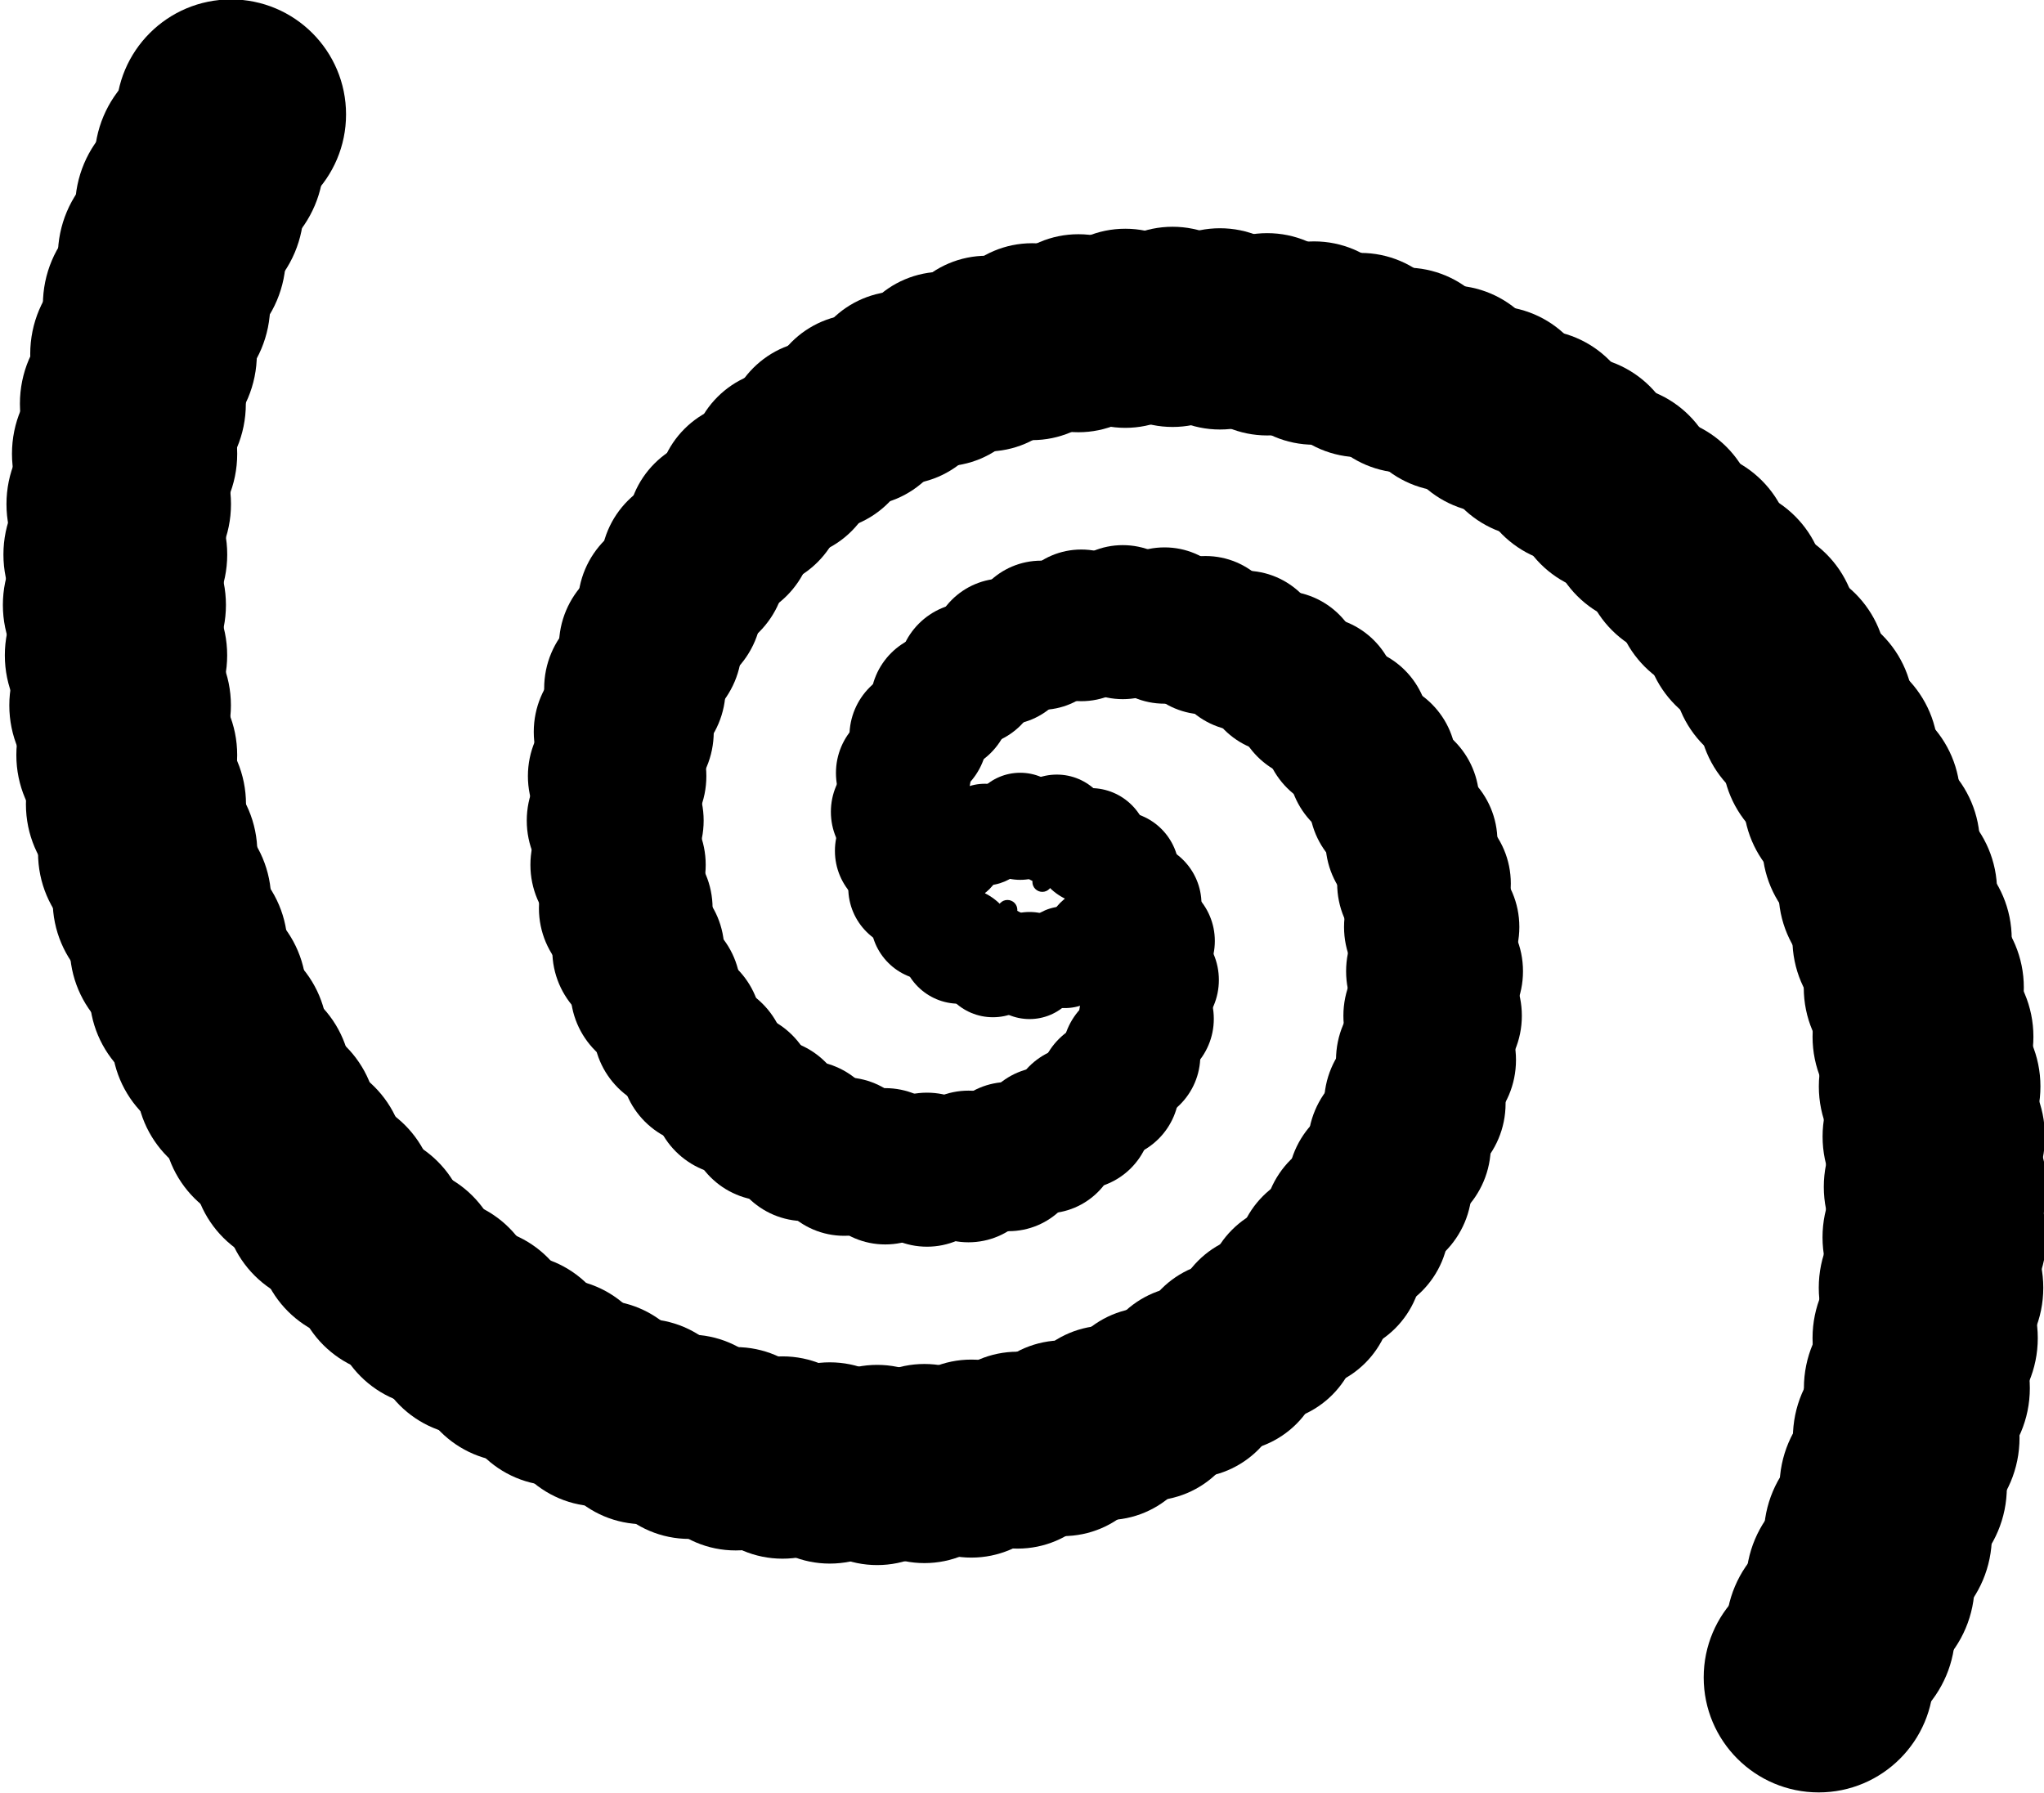
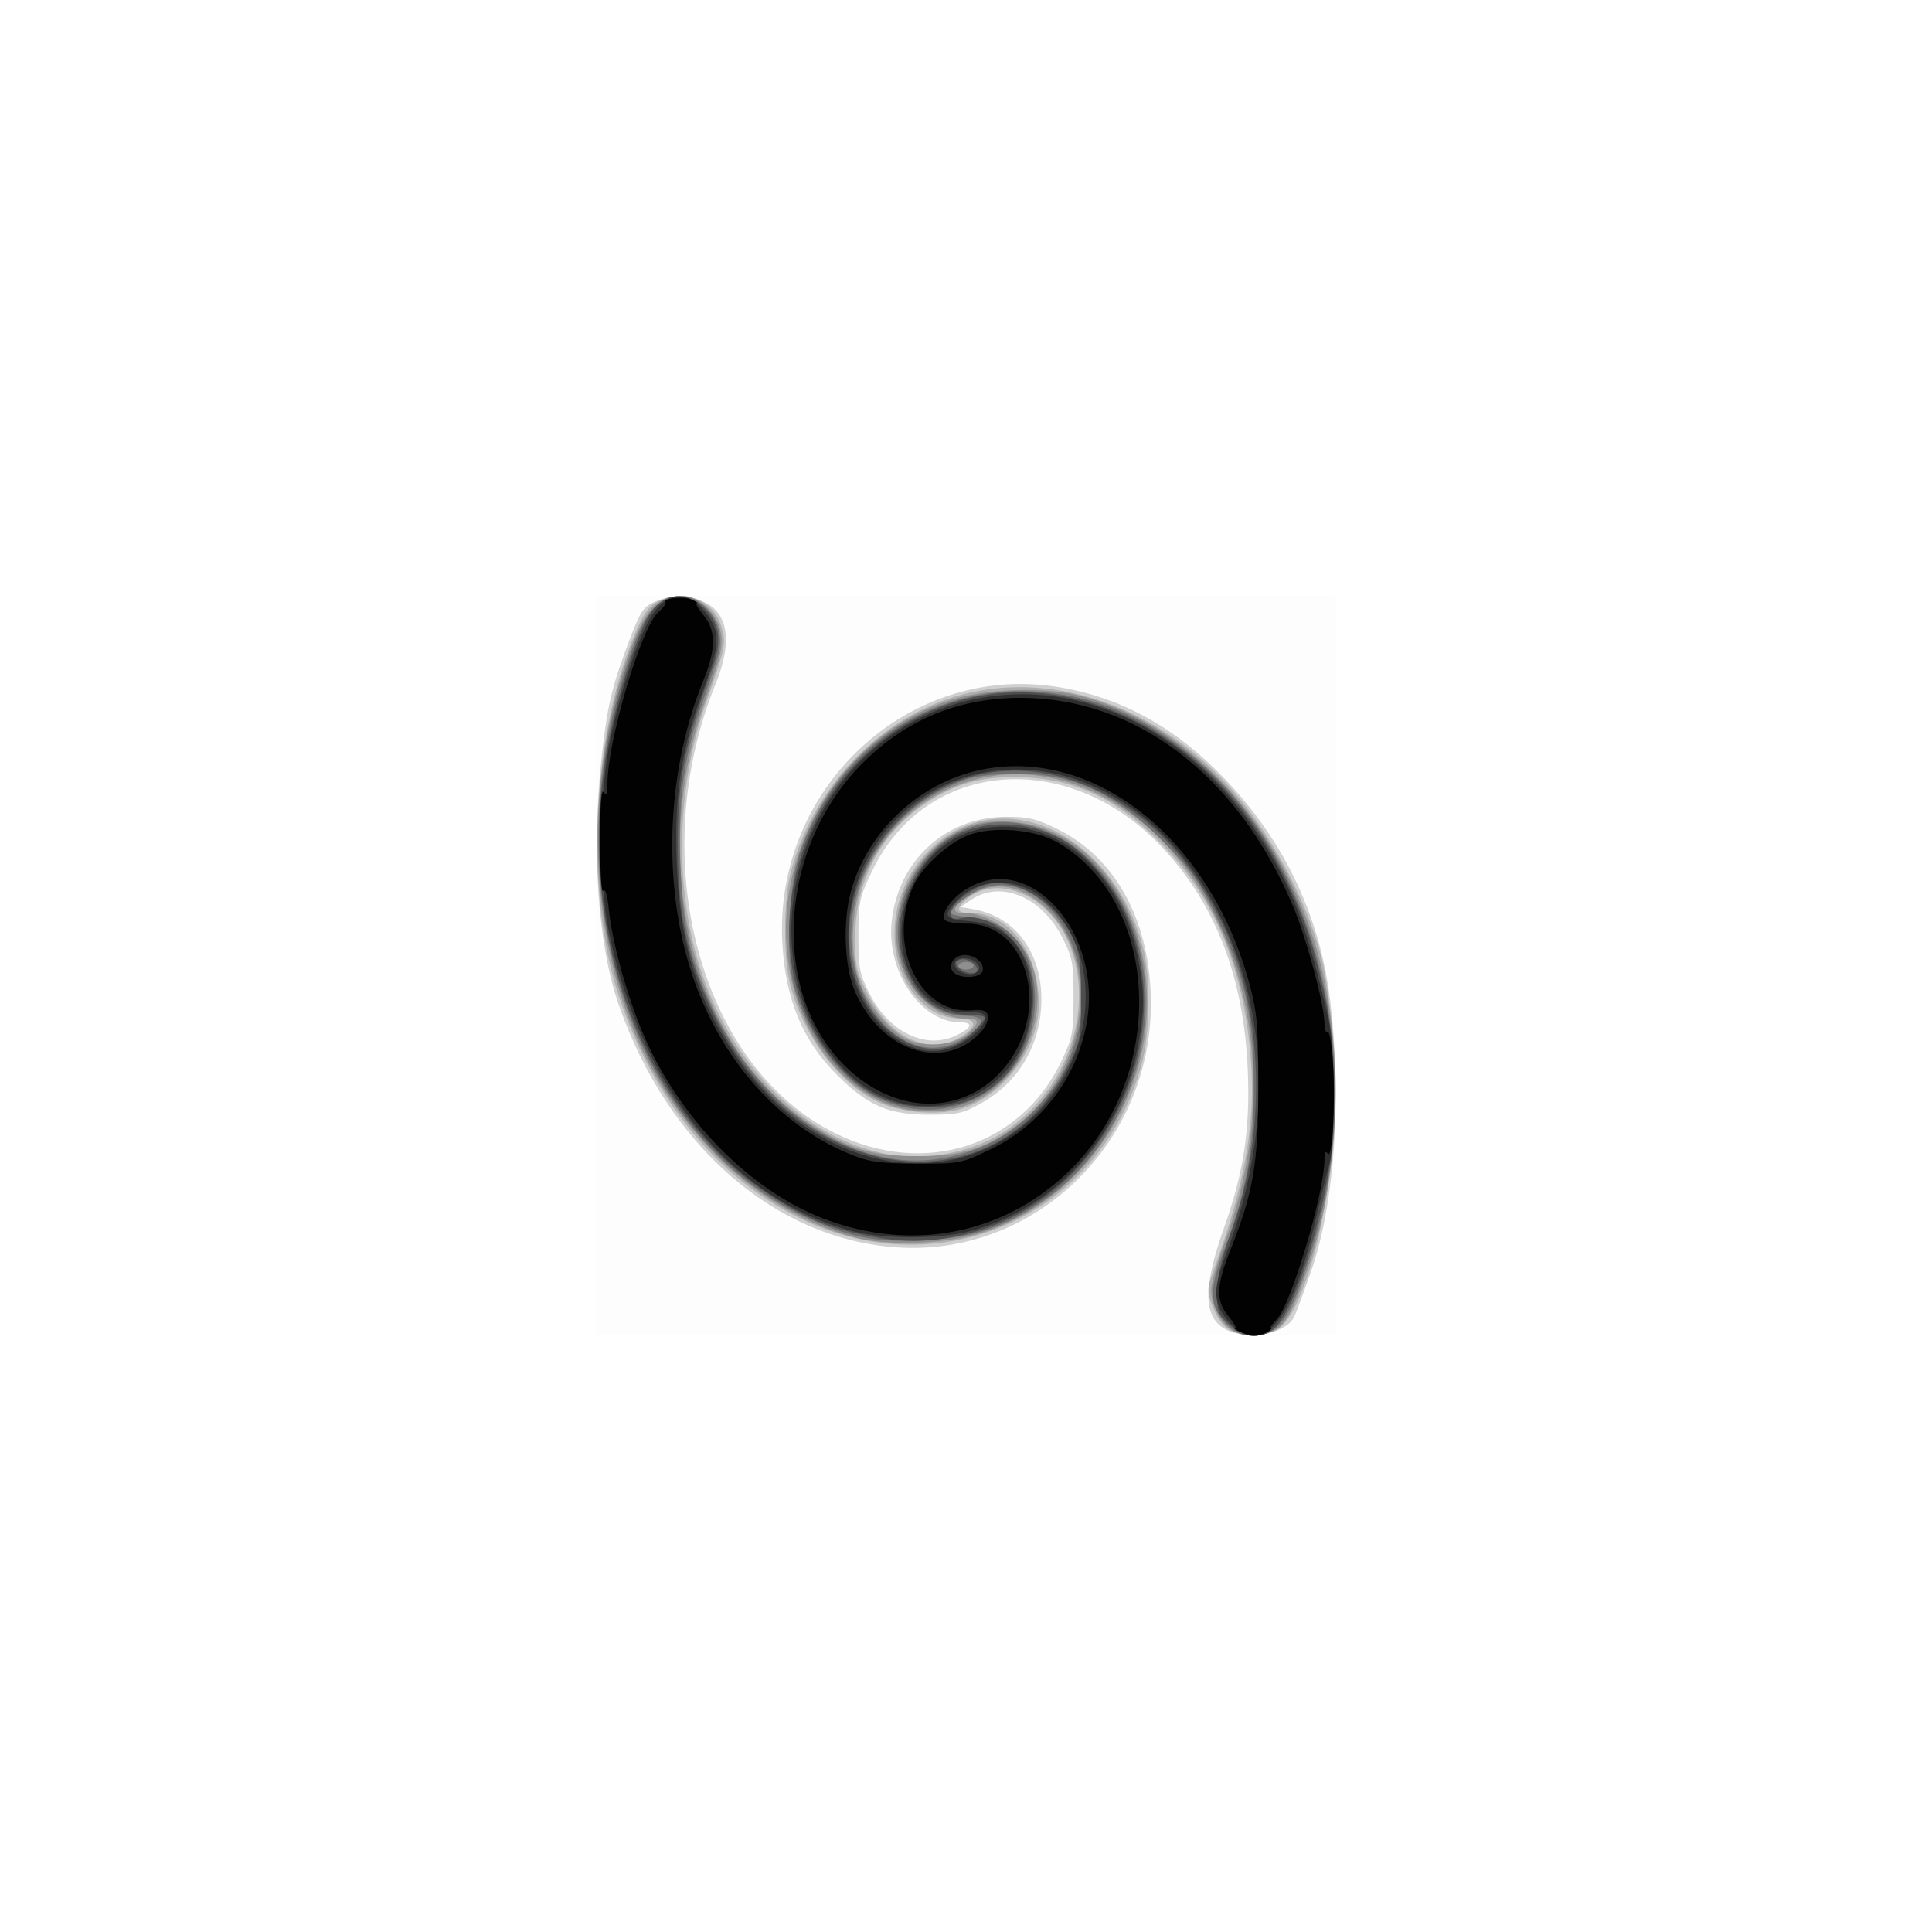
- <svg xmlns="http://www.w3.org/2000/svg" viewPort="0 0 223.444 223.444" fill="#000">
-   <circle cx="109.79" cy="99.157" r="1.08" />
-   <circle cx="111.523" cy="101.648" r="2.099" />
-   <circle cx="109.967" cy="104.519" r="2.874" />
-   <circle cx="106.614" cy="105.222" r="3.5" />
-   <circle cx="103.509" cy="103.494" r="4.024" />
-   <circle cx="101.9" cy="100.21" r="4.476" />
-   <circle cx="102.172" cy="96.474" r="4.873" />
-   <circle cx="104.139" cy="93.194" r="5.226" />
-   <circle cx="107.328" cy="90.958" r="5.545" />
-   <circle cx="111.181" cy="90.05" r="5.835" />
-   <circle cx="115.171" cy="90.515" r="6.101" />
-   <circle cx="118.862" cy="92.235" r="6.348" />
-   <circle cx="121.926" cy="94.993" r="6.577" />
-   <circle cx="124.146" cy="98.523" r="6.791" />
-   <circle cx="125.401" cy="102.547" r="6.991" />
-   <circle cx="125.652" cy="106.797" r="7.18" />
-   <circle cx="124.921" cy="111.032" r="7.359" />
-   <circle cx="123.28" cy="115.045" r="7.529" />
-   <circle cx="120.831" cy="118.667" r="7.689" />
-   <circle cx="117.697" cy="121.766" r="7.843" />
-   <circle cx="114.013" cy="124.246" r="7.989" />
-   <circle cx="109.916" cy="126.043" r="8.13" />
-   <circle cx="105.543" cy="127.121" r="8.264" />
-   <circle cx="101.022" cy="127.471" r="8.393" />
-   <circle cx="96.473" cy="127.101" r="8.517" />
-   <circle cx="92.006" cy="126.04" r="8.637" />
-   <circle cx="87.716" cy="124.326" r="8.752" />
-   <circle cx="83.689" cy="122.011" r="8.864" />
-   <circle cx="79.995" cy="119.151" r="8.971" />
-   <circle cx="76.694" cy="115.812" r="9.075" />
-   <circle cx="73.832" cy="112.058" r="9.176" />
-   <circle cx="71.446" cy="107.958" r="9.274" />
-   <circle cx="69.561" cy="103.579" r="9.37" />
-   <circle cx="68.195" cy="98.988" r="9.462" />
-   <circle cx="67.356" cy="94.25" r="9.552" />
-   <circle cx="67.045" cy="89.428" r="9.639" />
-   <circle cx="67.255" cy="84.578" r="9.724" />
-   <circle cx="67.976" cy="79.758" r="9.807" />
-   <circle cx="69.191" cy="75.016" r="9.888" />
-   <circle cx="70.88" cy="70.402" r="9.967" />
-   <circle cx="73.018" cy="65.956" r="10.044" />
-   <circle cx="75.579" cy="61.717" r="10.12" />
-   <circle cx="78.534" cy="57.72" r="10.193" />
-   <circle cx="81.852" cy="53.995" r="10.265" />
-   <circle cx="85.501" cy="50.567" r="10.336" />
-   <circle cx="89.448" cy="47.458" r="10.405" />
-   <circle cx="93.659" cy="44.688" r="10.472" />
-   <circle cx="98.102" cy="42.27" r="10.538" />
-   <circle cx="102.743" cy="40.216" r="10.603" />
-   <circle cx="107.548" cy="38.536" r="10.667" />
-   <circle cx="112.487" cy="37.235" r="10.729" />
-   <circle cx="117.526" cy="36.315" r="10.79" />
-   <circle cx="122.636" cy="35.777" r="10.85" />
-   <circle cx="127.788" cy="35.621" r="10.909" />
-   <circle cx="132.952" cy="35.841" r="10.967" />
-   <circle cx="138.101" cy="36.432" r="11.024" />
-   <circle cx="143.211" cy="37.387" r="11.08" />
-   <circle cx="148.256" cy="38.697" r="11.135" />
-   <circle cx="153.214" cy="40.352" r="11.189" />
-   <circle cx="158.063" cy="42.341" r="11.242" />
-   <circle cx="162.783" cy="44.65" r="11.294" />
-   <circle cx="167.355" cy="47.268" r="11.346" />
-   <circle cx="171.761" cy="50.179" r="11.396" />
-   <circle cx="175.987" cy="53.369" r="11.446" />
-   <circle cx="180.018" cy="56.824" r="11.495" />
-   <circle cx="183.839" cy="60.526" r="11.544" />
-   <circle cx="187.44" cy="64.461" r="11.592" />
-   <circle cx="190.81" cy="68.611" r="11.639" />
-   <circle cx="193.94" cy="72.961" r="11.685" />
-   <circle cx="196.821" cy="77.495" r="11.731" />
-   <circle cx="199.446" cy="82.195" r="11.776" />
-   <circle cx="201.809" cy="87.045" r="11.82" />
-   <circle cx="203.906" cy="92.029" r="11.864" />
-   <circle cx="205.733" cy="97.131" r="11.907" />
-   <circle cx="207.286" cy="102.335" r="11.95" />
-   <circle cx="208.564" cy="107.625" r="11.992" />
-   <circle cx="209.566" cy="112.986" r="12.034" />
-   <circle cx="210.291" cy="118.402" r="12.075" />
-   <circle cx="210.739" cy="123.86" r="12.115" />
-   <circle cx="210.912" cy="129.344" r="12.155" />
-   <circle cx="210.812" cy="134.841" r="12.195" />
-   <circle cx="210.442" cy="140.337" r="12.234" />
-   <circle cx="209.803" cy="145.82" r="12.273" />
-   <circle cx="208.9" cy="151.276" r="12.311" />
-   <circle cx="207.738" cy="156.693" r="12.349" />
-   <circle cx="206.319" cy="162.059" r="12.386" />
-   <circle cx="204.651" cy="167.364" r="12.423" />
-   <circle cx="202.737" cy="172.597" r="12.459" />
-   <circle cx="200.585" cy="177.747" r="12.495" />
-   <circle cx="198.199" cy="182.804" r="12.531" />
-   <circle cx="113.591" cy="96.115" r="1.08" />
-   <circle cx="111.858" cy="93.624" r="2.099" />
-   <circle cx="113.414" cy="90.754" r="2.874" />
-   <circle cx="116.767" cy="90.051" r="3.5" />
-   <circle cx="119.872" cy="91.778" r="4.024" />
-   <circle cx="121.481" cy="95.062" r="4.476" />
-   <circle cx="121.209" cy="98.798" r="4.873" />
-   <circle cx="119.242" cy="102.078" r="5.226" />
-   <circle cx="116.053" cy="104.314" r="5.545" />
-   <circle cx="112.2" cy="105.222" r="5.835" />
-   <circle cx="108.209" cy="104.757" r="6.101" />
-   <circle cx="104.519" cy="103.037" r="6.348" />
-   <circle cx="101.455" cy="100.279" r="6.577" />
-   <circle cx="99.235" cy="96.749" r="6.791" />
-   <circle cx="97.98" cy="92.725" r="6.991" />
-   <circle cx="97.729" cy="88.475" r="7.18" />
-   <circle cx="98.46" cy="84.241" r="7.359" />
-   <circle cx="100.101" cy="80.227" r="7.529" />
-   <circle cx="102.55" cy="76.605" r="7.689" />
-   <circle cx="105.684" cy="73.506" r="7.843" />
-   <circle cx="109.368" cy="71.026" r="7.989" />
-   <circle cx="113.464" cy="69.23" r="8.13" />
-   <circle cx="117.838" cy="68.151" r="8.264" />
-   <circle cx="122.359" cy="67.801" r="8.393" />
-   <circle cx="126.908" cy="68.171" r="8.517" />
-   <circle cx="131.375" cy="69.232" r="8.637" />
-   <circle cx="135.664" cy="70.946" r="8.752" />
-   <circle cx="139.692" cy="73.262" r="8.864" />
-   <circle cx="143.386" cy="76.121" r="8.971" />
-   <circle cx="146.687" cy="79.46" r="9.075" />
-   <circle cx="149.549" cy="83.214" r="9.176" />
-   <circle cx="151.935" cy="87.314" r="9.274" />
-   <circle cx="153.82" cy="91.693" r="9.37" />
-   <circle cx="155.186" cy="96.284" r="9.462" />
-   <circle cx="156.025" cy="101.022" r="9.552" />
-   <circle cx="156.336" cy="105.845" r="9.639" />
-   <circle cx="156.126" cy="110.694" r="9.724" />
-   <circle cx="155.405" cy="115.515" r="9.807" />
-   <circle cx="154.19" cy="120.256" r="9.888" />
-   <circle cx="152.501" cy="124.871" r="9.967" />
-   <circle cx="150.363" cy="129.316" r="10.044" />
-   <circle cx="147.802" cy="133.555" r="10.12" />
-   <circle cx="144.847" cy="137.552" r="10.193" />
-   <circle cx="141.529" cy="141.277" r="10.265" />
-   <circle cx="137.88" cy="144.705" r="10.336" />
-   <circle cx="133.933" cy="147.814" r="10.405" />
-   <circle cx="129.722" cy="150.585" r="10.472" />
-   <circle cx="125.279" cy="153.002" r="10.538" />
-   <circle cx="120.638" cy="155.056" r="10.603" />
-   <circle cx="115.832" cy="156.736" r="10.667" />
-   <circle cx="110.894" cy="158.037" r="10.729" />
-   <circle cx="105.855" cy="158.957" r="10.79" />
-   <circle cx="100.744" cy="159.495" r="10.85" />
-   <circle cx="95.593" cy="159.652" r="10.909" />
-   <circle cx="90.429" cy="159.432" r="10.967" />
-   <circle cx="85.28" cy="158.84" r="11.024" />
-   <circle cx="80.17" cy="157.885" r="11.08" />
-   <circle cx="75.125" cy="156.575" r="11.135" />
-   <circle cx="70.167" cy="154.92" r="11.189" />
-   <circle cx="65.318" cy="152.932" r="11.242" />
-   <circle cx="60.598" cy="150.622" r="11.294" />
-   <circle cx="56.026" cy="148.004" r="11.346" />
-   <circle cx="51.62" cy="145.093" r="11.396" />
-   <circle cx="47.394" cy="141.903" r="11.446" />
-   <circle cx="43.363" cy="138.449" r="11.495" />
-   <circle cx="39.542" cy="134.746" r="11.544" />
-   <circle cx="35.94" cy="130.812" r="11.592" />
-   <circle cx="32.571" cy="126.661" r="11.639" />
-   <circle cx="29.441" cy="122.311" r="11.685" />
-   <circle cx="26.56" cy="117.778" r="11.731" />
-   <circle cx="23.935" cy="113.078" r="11.776" />
-   <circle cx="21.572" cy="108.227" r="11.82" />
-   <circle cx="19.475" cy="103.243" r="11.864" />
-   <circle cx="17.648" cy="98.141" r="11.907" />
-   <circle cx="16.095" cy="92.937" r="11.95" />
-   <circle cx="14.817" cy="87.647" r="11.992" />
-   <circle cx="13.815" cy="82.287" r="12.034" />
-   <circle cx="13.09" cy="76.87" r="12.075" />
-   <circle cx="12.642" cy="71.412" r="12.115" />
-   <circle cx="12.468" cy="65.928" r="12.155" />
-   <circle cx="12.568" cy="60.431" r="12.195" />
-   <circle cx="12.939" cy="54.935" r="12.234" />
-   <circle cx="13.578" cy="49.452" r="12.273" />
-   <circle cx="14.481" cy="43.997" r="12.311" />
-   <circle cx="15.643" cy="38.579" r="12.349" />
-   <circle cx="17.061" cy="33.213" r="12.386" />
-   <circle cx="18.73" cy="27.908" r="12.423" />
-   <circle cx="20.643" cy="22.675" r="12.459" />
-   <circle cx="22.796" cy="17.525" r="12.495" />
-   <circle cx="25.181" cy="12.468" r="12.531" />
+ <svg xmlns="http://www.w3.org/2000/svg" width="512" height="512" viewBox="0 0 135.467 135.467" version="1.2" baseProfile="tiny-ps">
+   <defs id="defs2" />
+   <g id="layer1">
+     <g id="g468" transform="translate(-37.26666,-80.78548)">
+       <path d="M 79.071,148.5 V 122.571 H 105 130.929 V 148.5 174.429 H 105 79.071 Z" id="path484" fill="#fdfdfd" stroke-width="0.265" />
+       <path d="m 123.223,174.005 c -1.59,-0.841 -1.629,-2.902 -0.134,-7.119 1.391,-3.922 1.846,-6.957 1.667,-11.111 -0.276,-6.404 -2.217,-11.492 -5.907,-15.477 -6.584,-7.112 -16.654,-6.331 -20.441,1.586 -0.885,1.85 -0.949,2.156 -0.949,4.517 0,2.295 0.075,2.678 0.797,4.091 1.37,2.679 3.928,3.907 6.045,2.902 1.122,-0.532 1.246,-0.926 0.293,-0.926 -2.755,0 -5.169,-3.533 -4.807,-7.038 0.442,-4.286 3.765,-7.349 7.996,-7.372 1.576,-0.008 2.125,0.122 3.617,0.856 4.153,2.045 6.564,6.546 6.564,12.256 0,9.823 -8.16,17.686 -17.727,17.083 -8.566,-0.54 -16.109,-7.081 -19.575,-16.976 -1.477,-4.218 -1.932,-10.812 -1.205,-17.462 0.393,-3.596 0.734,-4.997 2.042,-8.406 0.693,-1.806 0.903,-2.104 1.726,-2.447 1.178,-0.492 2.145,-0.496 3.299,-0.014 1.811,0.757 2.137,2.802 0.922,5.791 -4.997,12.293 -1.125,26.807 8.407,31.517 6.244,3.085 13.002,0.918 15.844,-5.083 0.774,-1.633 0.843,-1.997 0.843,-4.442 0,-2.44 -0.067,-2.794 -0.797,-4.223 -1.451,-2.839 -4.291,-4.022 -6.358,-2.648 l -0.782,0.52 0.926,0.161 c 2.875,0.499 4.745,2.962 4.757,6.265 0.011,3.159 -1.553,5.858 -4.265,7.361 -1.264,0.7 -1.662,0.785 -3.667,0.779 -2.794,-0.008 -4.229,-0.631 -6.383,-2.772 -2.425,-2.41 -3.629,-5.307 -3.849,-9.26 -0.599,-10.794 8.727,-19.562 19.132,-17.987 4.27,0.646 8.007,2.597 11.357,5.929 4.514,4.489 7.196,9.951 7.93,16.148 0.818,6.907 0.3,14.209 -1.344,18.929 -0.532,1.528 -1.078,2.985 -1.213,3.238 -0.618,1.156 -3.275,1.622 -4.762,0.836 z" id="path482" fill="#d0d0d0" stroke-width="0.265" />
+       <path d="m 123.478,174.025 c -0.429,-0.233 -0.883,-0.85 -1.161,-1.579 -0.445,-1.166 -0.442,-1.239 0.138,-2.848 2.016,-5.597 2.784,-9.743 2.561,-13.822 -0.371,-6.78 -2.512,-12.053 -6.5,-16.016 -3.145,-3.125 -6.193,-4.48 -10.094,-4.486 -2.535,-0.004 -4.264,0.51 -6.307,1.875 -3.099,2.069 -4.856,5.408 -4.884,9.28 -0.015,2.112 0.056,2.437 0.9,4.09 1.527,2.992 4.158,4.262 6.341,3.06 1.311,-0.722 1.377,-1.374 0.139,-1.374 -1.19,0 -2.254,-0.534 -3.124,-1.568 -2.44,-2.899 -1.847,-7.808 1.274,-10.556 5.08,-4.471 12.758,-0.627 14.704,7.361 0.488,2.005 0.42,5.845 -0.141,7.938 -2.832,10.558 -14.016,15.653 -23.87,10.875 -5.887,-2.855 -10.366,-8.315 -12.784,-15.583 -2.395,-7.198 -1.935,-18.111 1.066,-25.322 0.635,-1.526 1.001,-2.057 1.632,-2.372 1.863,-0.929 3.913,-0.14 4.471,1.721 0.361,1.204 0.327,1.374 -1.057,5.319 -2.335,6.657 -2.244,14.487 0.236,20.445 3.177,7.63 9.929,12.325 16.236,11.287 2.516,-0.414 4.368,-1.303 6.071,-2.914 3.44,-3.254 4.58,-8.479 2.69,-12.341 -1.536,-3.139 -5.027,-4.423 -7.05,-2.592 -0.701,0.635 -0.612,0.893 0.31,0.893 2.809,0 4.913,2.878 4.826,6.601 -0.071,3.045 -2.622,6.352 -5.526,7.165 -1.652,0.462 -4.219,0.226 -5.791,-0.534 -2.721,-1.314 -5.163,-4.574 -6.088,-8.127 -0.508,-1.949 -0.505,-5.879 0.005,-7.894 1.595,-6.295 6.744,-11.423 12.746,-12.695 6.561,-1.39 13.811,1.504 18.746,7.483 2.479,3.004 4.698,7.268 5.68,10.917 0.534,1.984 1.052,6.595 1.054,9.388 0.006,7.129 -2.013,15.54 -4.05,16.875 -0.836,0.548 -2.438,0.571 -3.399,0.05 z" id="path480" fill="#afafaf" stroke-width="0.265" />
+       <path d="m 123.578,174.016 c -0.784,-0.549 -1.38,-1.749 -1.38,-2.778 0,-0.46 0.409,-1.93 0.91,-3.266 3.332,-8.895 2.533,-18.473 -2.124,-25.472 -3.475,-5.223 -9.046,-8.088 -14.179,-7.294 -3.838,0.594 -7.074,3.025 -8.726,6.555 -1.07,2.287 -1.319,5.4 -0.612,7.649 0.578,1.837 2.369,3.943 3.738,4.394 1.329,0.439 3.16,0.18 3.945,-0.558 0.85,-0.799 0.814,-1.043 -0.157,-1.043 -1.2,0 -2.415,-0.602 -3.341,-1.658 -3.006,-3.423 -1.442,-9.444 3.012,-11.6 0.872,-0.422 1.662,-0.571 2.987,-0.562 5.622,0.035 10.051,5.607 10.051,12.643 0,7.292 -4.749,13.963 -11.509,16.167 -2.483,0.809 -6.453,0.982 -8.864,0.386 -3.542,-0.876 -7.302,-3.123 -10.072,-6.018 -4.435,-4.634 -6.946,-10.246 -7.816,-17.465 -0.678,-5.623 -0.041,-11.752 1.771,-17.052 1.189,-3.479 2.062,-4.473 3.929,-4.473 1.061,0 2.368,1.184 2.628,2.381 0.236,1.083 0.12,1.617 -1.118,5.159 -3.966,11.354 -0.838,23.958 7.293,29.39 2.77,1.85 4.456,2.362 7.75,2.35 3.061,-0.011 4.696,-0.528 6.879,-2.176 4.94,-3.729 5.967,-11.526 2.006,-15.231 -1.845,-1.725 -3.808,-1.968 -5.6,-0.692 -0.912,0.649 -0.99,1.042 -0.207,1.042 2.047,0 4.308,1.792 4.945,3.918 1.05,3.503 -0.772,7.637 -4.103,9.312 -1.885,0.948 -4.699,0.917 -6.728,-0.073 -4.774,-2.33 -7.418,-8.705 -6.223,-15.006 1.174,-6.187 5.571,-11.281 11.302,-13.091 2.551,-0.806 6.564,-0.922 9.116,-0.263 7.307,1.886 13.611,8.518 16.337,17.188 2.108,6.702 1.95,15.914 -0.389,22.754 -1.053,3.078 -1.596,4.117 -2.358,4.511 -0.97,0.502 -2.353,0.489 -3.093,-0.029 z" id="path478" fill="#8f8f8f" stroke-width="0.265" />
+       <path d="m 123.3,173.639 c -1.249,-1.249 -1.295,-2.36 -0.215,-5.169 1.568,-4.076 2.112,-7.091 2.102,-11.636 -0.011,-4.894 -0.684,-7.83 -2.754,-12.022 -1.156,-2.34 -1.712,-3.113 -3.644,-5.061 -3.525,-3.556 -6.654,-4.893 -10.983,-4.694 -2.057,0.095 -2.678,0.24 -4.254,0.998 -3.434,1.651 -5.894,4.973 -6.478,8.749 -0.979,6.327 4.045,11.614 8.125,8.549 1.219,-0.915 1.113,-1.325 -0.348,-1.347 -3.813,-0.058 -5.883,-5.111 -3.801,-9.279 3.519,-7.042 12.813,-5.081 15.735,3.319 2.278,6.549 -0.365,14.647 -6.12,18.753 -2.771,1.977 -5.229,2.811 -8.712,2.956 -3.456,0.144 -5.282,-0.236 -8.462,-1.76 -11.809,-5.661 -17.315,-22.236 -12.534,-37.735 0.984,-3.191 1.575,-4.401 2.508,-5.135 2.113,-1.662 4.971,0.842 4.149,3.636 -0.157,0.533 -0.64,1.982 -1.074,3.219 -1.305,3.721 -1.736,6.821 -1.572,11.318 0.159,4.357 0.693,6.832 2.162,10.013 3.362,7.28 10.026,11.709 16.106,10.705 2.659,-0.439 4.817,-1.554 6.574,-3.396 1.698,-1.781 2.437,-3.101 3.032,-5.423 1.417,-5.528 -2.265,-11.337 -6.467,-10.203 -0.9,0.243 -2.435,1.389 -2.435,1.819 0,0.1 0.646,0.236 1.436,0.301 2.762,0.229 4.463,2.423 4.463,5.756 0,5.87 -5.766,9.452 -11.076,6.881 -2.718,-1.316 -5.212,-4.843 -5.955,-8.421 -0.447,-2.154 -0.173,-6.655 0.531,-8.717 2.455,-7.192 9.066,-11.757 16.422,-11.342 4.025,0.227 7.391,1.577 10.912,4.375 8.793,6.987 12.474,21.252 8.786,34.045 -1.537,5.333 -2.437,6.738 -4.312,6.738 -0.822,0 -1.235,-0.176 -1.849,-0.79 z M 105.529,148.5 c 0,-0.146 -0.238,-0.265 -0.529,-0.265 -0.291,0 -0.529,0.119 -0.529,0.265 0,0.146 0.238,0.265 0.529,0.265 0.291,0 0.529,-0.119 0.529,-0.265 z" id="path476" fill="#6f6f6f" stroke-width="0.265" />
+       <path d="m 123.459,173.657 c -0.795,-0.71 -0.863,-0.896 -0.846,-2.315 0.013,-1.08 0.307,-2.337 0.983,-4.189 2.575,-7.063 2.279,-15.817 -0.74,-21.847 -2.168,-4.33 -4.843,-7.195 -8.371,-8.964 -4.992,-2.503 -10.212,-1.869 -13.949,1.696 -3.528,3.365 -4.704,8.386 -2.892,12.346 1.711,3.738 5.449,5.111 7.775,2.856 0.497,-0.482 0.903,-0.971 0.903,-1.088 0,-0.117 -0.542,-0.213 -1.204,-0.213 -2.156,0 -3.673,-1.259 -4.494,-3.731 -1.094,-3.294 0.968,-7.766 4.192,-9.092 2.238,-0.92 5.094,-0.625 7.276,0.753 1.485,0.937 3.195,2.975 4.025,4.794 4.174,9.157 -1.673,20.664 -11.564,22.76 -2.343,0.496 -4.13,0.489 -6.643,-0.029 -2.663,-0.548 -4.221,-1.213 -6.802,-2.904 -9.097,-5.959 -13.711,-19.233 -11.11,-31.964 0.654,-3.2 1.723,-6.589 2.636,-8.354 0.869,-1.681 2.461,-2.065 3.819,-0.922 1.241,1.044 1.491,2.381 0.799,4.267 -2.039,5.561 -2.498,8 -2.456,13.043 0.038,4.615 0.733,7.703 2.585,11.49 5.831,11.924 19.687,13.808 24.823,3.375 0.819,-1.663 0.865,-1.915 0.865,-4.674 0,-2.427 -0.096,-3.123 -0.569,-4.148 -1.167,-2.524 -3.848,-4.248 -5.954,-3.827 -1.11,0.222 -2.605,1.383 -2.605,2.023 0,0.421 0.133,0.482 0.77,0.355 1.867,-0.373 4.132,1.403 4.791,3.757 0.688,2.459 -0.23,5.881 -2.031,7.566 -1.475,1.38 -2.956,1.942 -5.118,1.942 -2.543,0 -4.438,-0.869 -6.268,-2.872 -5.176,-5.668 -4.493,-15.606 1.478,-21.508 8.957,-8.853 23.442,-4.779 29.853,8.396 1.307,2.685 1.979,4.694 2.768,8.263 0.779,3.525 0.829,9.449 0.11,13.012 -0.98,4.858 -2.411,8.907 -3.577,10.12 -0.834,0.868 -2.171,0.795 -3.259,-0.177 z m -17.665,-24.86 c 0,-0.425 -0.781,-0.888 -1.217,-0.72 -0.348,0.134 -0.368,0.24 -0.103,0.559 0.352,0.424 1.32,0.543 1.32,0.162 z" id="path474" fill="#4e4e4e" stroke-width="0.265" />
+       <path d="m 123.535,173.569 c -1.225,-1.307 -1.286,-2.256 -0.312,-4.823 3.278,-8.63 3.057,-17.058 -0.636,-24.199 -3.163,-6.117 -8.445,-9.806 -14.04,-9.806 -7.21,0 -12.633,6.167 -11.693,13.297 0.536,4.064 3.931,7.179 6.866,6.3 1.226,-0.367 2.602,-1.492 2.602,-2.128 0,-0.395 -0.218,-0.472 -1.299,-0.455 -3.777,0.057 -5.796,-4.853 -3.712,-9.025 1.395,-2.791 3.835,-4.184 6.944,-3.965 4.195,0.296 7.691,3.909 8.78,9.072 0.496,2.351 0.498,3.806 0.01,6.356 -1.208,6.314 -5.9,11.42 -11.903,12.952 -2.027,0.517 -5.94,0.516 -7.959,-0.003 -8.568,-2.202 -14.962,-10.034 -17.241,-21.117 -0.692,-3.365 -0.635,-9.867 0.117,-13.389 0.761,-3.565 2.015,-7.317 2.905,-8.688 1.121,-1.729 2.582,-1.777 3.846,-0.127 0.967,1.263 0.934,2.226 -0.182,5.205 -1.563,4.173 -2.07,7.319 -1.924,11.931 0.184,5.804 1.373,9.792 4.128,13.848 5.101,7.511 13.742,9.768 19.842,5.182 5.556,-4.176 6.36,-12.468 1.583,-16.314 -1.699,-1.368 -4.286,-1.324 -5.739,0.097 -1.216,1.189 -1.095,1.471 0.685,1.6 2.783,0.201 4.406,2.235 4.397,5.51 -0.018,6.855 -7.92,9.977 -12.932,5.109 -2.885,-2.802 -4.29,-7.099 -3.825,-11.704 0.696,-6.901 5.524,-12.645 12.028,-14.308 7.614,-1.947 15.604,1.715 20.712,9.494 2.271,3.458 3.377,6.39 4.853,12.864 0.437,1.917 0.462,8.624 0.038,10.094 -0.162,0.56 -0.606,2.356 -0.987,3.991 -1.656,7.106 -3.694,9.555 -5.951,7.148 z M 105.765,148.333 c -0.415,-0.5 -1.558,-0.468 -1.558,0.044 0,0.527 1.082,0.944 1.525,0.587 0.251,-0.202 0.26,-0.359 0.034,-0.631 z" id="path472" fill="#2f2f2f" stroke-width="0.265" />
+       <path d="m 124.182,174.165 c -0.291,-0.125 -0.429,-0.236 -0.307,-0.246 0.122,-0.01 -0.086,-0.385 -0.463,-0.833 -0.908,-1.079 -0.88,-2.121 0.125,-4.651 1.617,-4.07 1.957,-6.065 1.955,-11.468 -0.001,-4.258 -0.08,-5.187 -0.605,-7.144 -2.739,-10.211 -10.916,-16.728 -18.883,-15.051 -4.3,0.905 -7.937,4.329 -9.078,8.545 -0.59,2.18 -0.449,5.328 0.317,7.049 1.859,4.177 6.198,5.569 8.772,2.813 0.341,-0.365 0.575,-0.882 0.521,-1.15 -0.08,-0.396 -0.304,-0.471 -1.197,-0.405 -3.741,0.279 -6.001,-4.906 -3.905,-8.959 0.64,-1.238 2.406,-2.815 3.71,-3.313 1.747,-0.667 4.702,-0.424 6.311,0.519 7.094,4.157 7.66,15.982 1.087,22.71 -4.618,4.726 -11.236,6.09 -17.595,3.626 -5.2,-2.015 -10.107,-7.076 -12.616,-13.012 -1.12,-2.651 -2.141,-6.357 -2.373,-8.618 -0.109,-1.057 -0.254,-1.544 -0.394,-1.323 -0.126,0.198 -0.222,-1.317 -0.222,-3.486 0,-2.573 0.084,-3.706 0.256,-3.44 0.19,0.295 0.258,0.137 0.261,-0.611 0.012,-3.004 2.369,-10.96 3.554,-11.996 0.357,-0.312 0.592,-0.626 0.522,-0.696 -0.271,-0.271 1.208,-0.442 1.793,-0.208 0.339,0.136 0.517,0.255 0.395,0.264 -0.122,0.009 0.086,0.383 0.463,0.831 0.891,1.059 0.895,2.386 0.012,4.549 -2.878,7.055 -2.93,15.859 -0.132,22.434 2.189,5.143 6.001,9.072 10.556,10.877 1.232,0.488 2.026,0.594 4.537,0.604 2.965,0.012 3.094,-0.013 5.057,-0.95 3.623,-1.73 6.146,-5.023 6.848,-8.937 1.122,-6.26 -3.941,-12.003 -8.32,-9.437 -1.129,0.661 -1.923,1.751 -1.626,2.23 0.093,0.151 0.768,0.27 1.499,0.264 4.467,-0.035 6.017,6.386 2.489,10.31 -2.912,3.239 -7.639,3.062 -11.079,-0.414 -5.204,-5.259 -4.535,-15.371 1.405,-21.233 3.053,-3.013 6.71,-4.501 11.042,-4.494 8.076,0.014 15.196,5.466 19.042,14.582 0.966,2.289 2.217,6.944 2.218,8.25 1.9e-4,0.409 0.102,0.68 0.226,0.604 0.124,-0.077 0.293,0.902 0.376,2.175 0.181,2.798 -0.056,6.851 -0.372,6.353 -0.15,-0.236 -0.223,-0.11 -0.226,0.39 -0.013,2.395 -2.353,10.233 -3.353,11.234 -0.327,0.327 -0.511,0.597 -0.409,0.599 0.103,0.002 0.008,0.119 -0.21,0.261 -0.478,0.309 -1.265,0.309 -1.984,0 z m -18.031,-25.26 c 0.22,-0.572 -0.584,-1.239 -1.381,-1.147 -0.77,0.09 -1.109,0.931 -0.524,1.302 0.573,0.363 1.742,0.268 1.905,-0.155 z" id="path470" fill="#020202" stroke-width="0.265" />
+     </g>
+   </g>
</svg>
